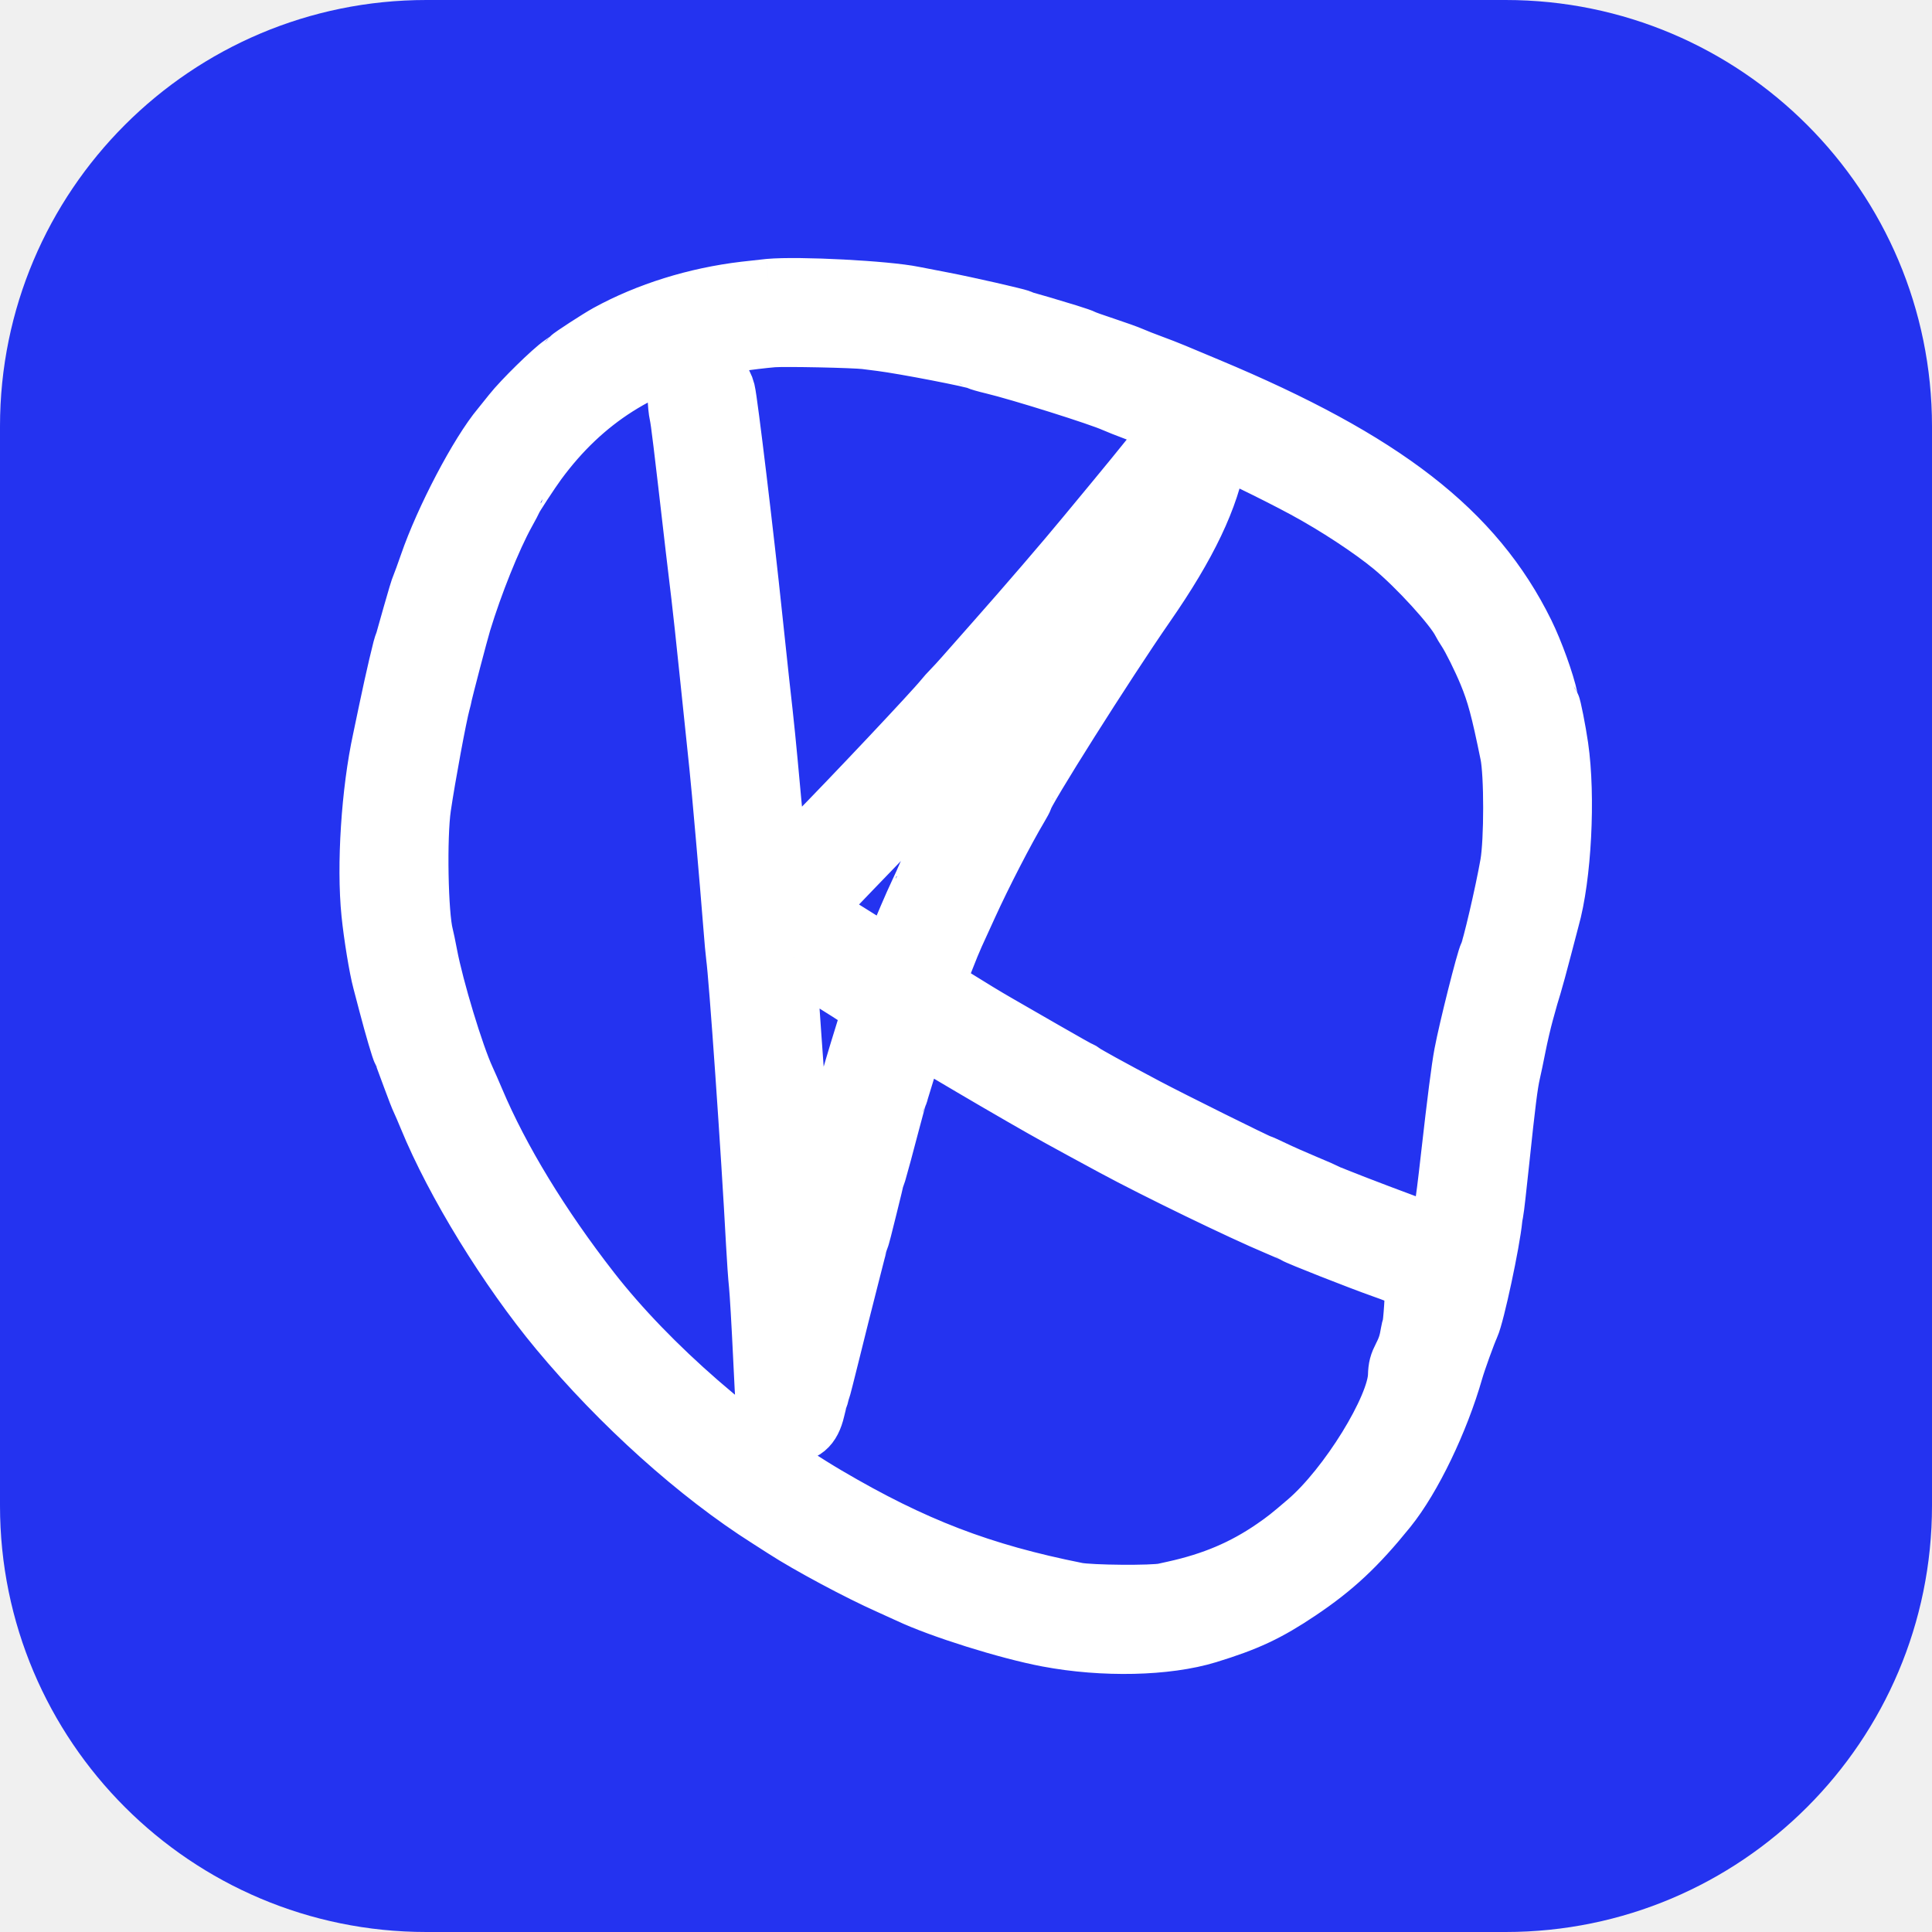
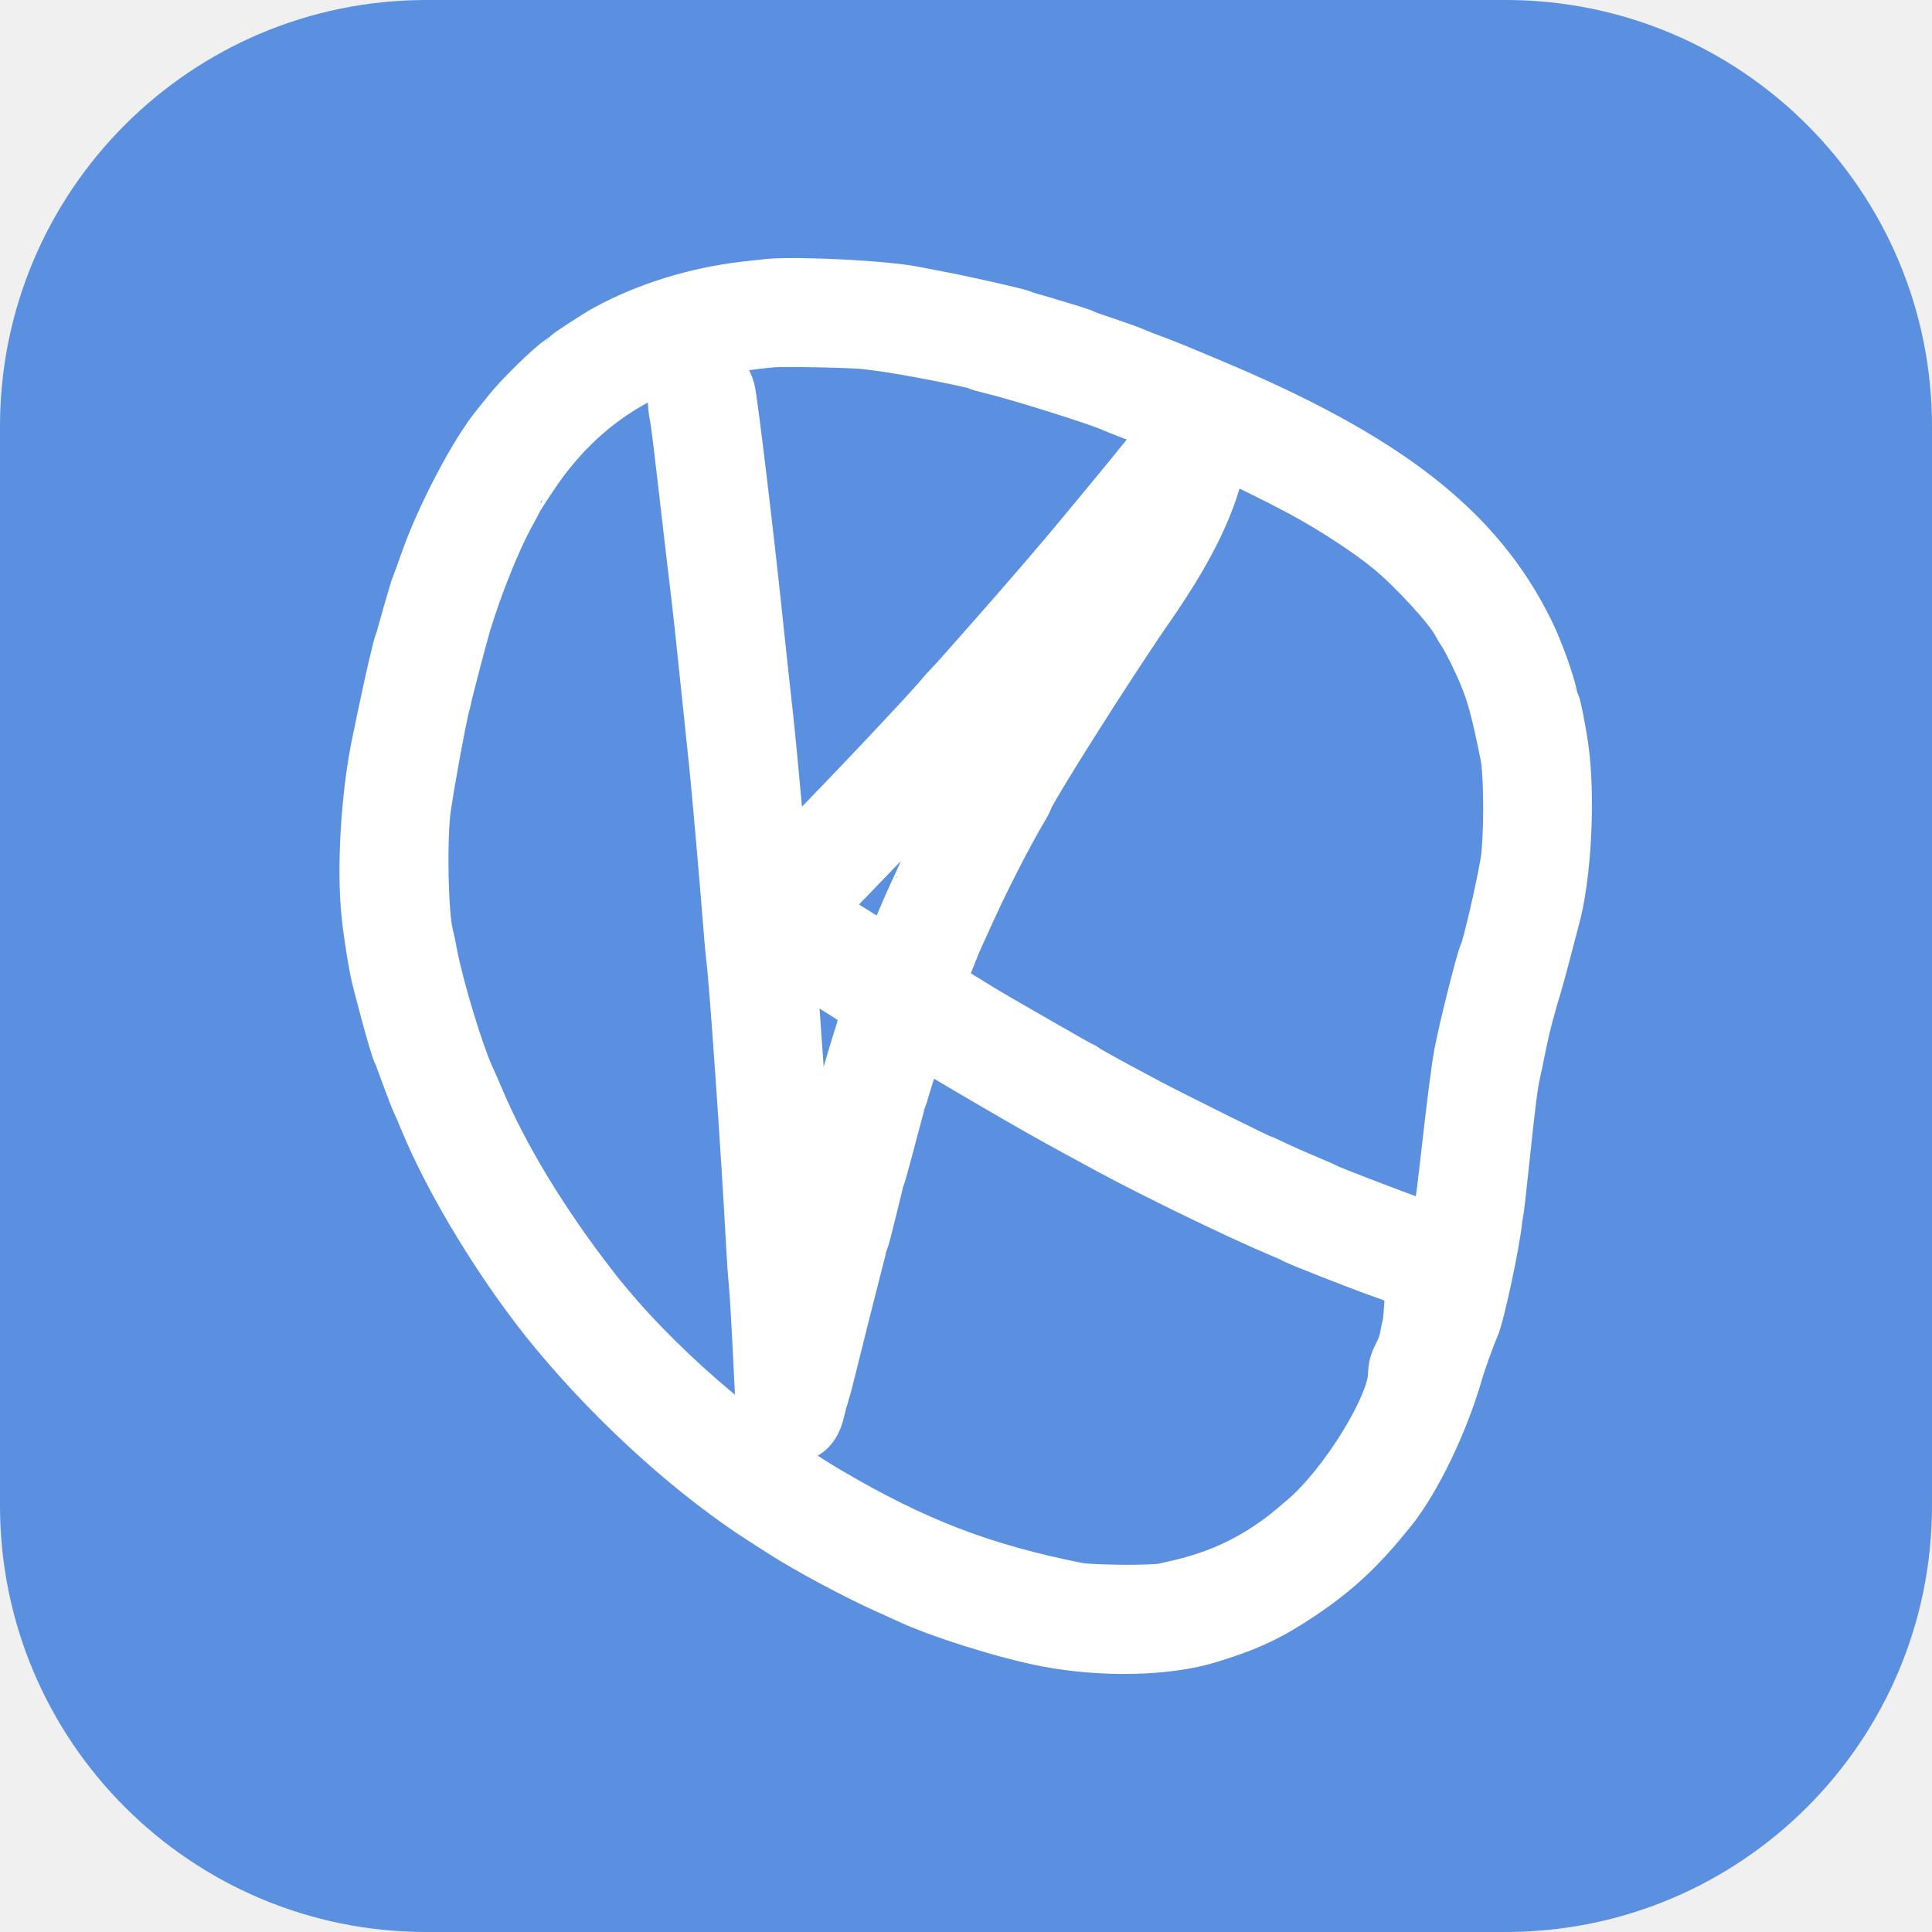
<svg xmlns="http://www.w3.org/2000/svg" viewBox="0 0 512 512">
-   <rect width="512" height="512" rx="113" fill="#2433F0" />
+   <rect width="512" height="512" rx="113" fill="#5b8fe0" />
  <path transform="translate(93.25 71.68) scale(0.36864)" d="M 300 13.620 C 297.525 13.843, 289.650 14.717, 282.500 15.563 C 247.454 19.711, 213.022 30.448, 184.333 46.174 C 178.015 49.637, 157.815 62.749, 157 63.916 C 156.725 64.310, 154.250 66.164, 151.501 68.035 C 144.637 72.708, 123.055 93.870, 115.842 103 C 112.583 107.125, 108.972 111.622, 107.818 112.993 C 92.098 131.663, 67.146 179.191, 55.987 211.721 C 53.764 218.199, 51.321 224.850, 50.558 226.500 C 49.795 228.150, 46.850 237.825, 44.012 248 C 41.175 258.175, 38.594 267.175, 38.276 268 C 37.217 270.749, 37.037 271.430, 33.921 284.500 C 32.217 291.650, 29.040 306.050, 26.861 316.500 C 24.682 326.950, 22.704 336.400, 22.465 337.500 C 14.371 374.742, 10.963 427.674, 14.449 462 C 16.046 477.726, 19.889 501.230, 22.379 510.500 C 22.675 511.600, 24.684 519.250, 26.844 527.500 C 31.055 543.585, 35.850 559.872, 36.853 561.500 C 37.192 562.050, 37.515 562.725, 37.571 563 C 37.627 563.275, 37.960 564.175, 38.312 565 C 38.663 565.825, 41.172 572.575, 43.888 580 C 46.604 587.425, 49.499 594.850, 50.322 596.500 C 51.146 598.150, 53.477 603.545, 55.503 608.488 C 74.787 655.535, 112.694 717.260, 149.427 761.426 C 193.617 814.560, 249.370 864.649, 299.852 896.572 C 303.269 898.732, 308.413 902.025, 311.282 903.890 C 328.653 915.175, 364.806 934.540, 386.500 944.180 C 391.450 946.380, 397.852 949.292, 400.727 950.652 C 423.369 961.360, 471.671 976.508, 500.500 981.941 C 540.280 989.438, 585.601 988.432, 615 979.399 C 643.217 970.730, 657.778 963.902, 680.429 948.721 C 705.469 931.939, 721.959 916.527, 743.766 889.530 C 761.413 867.682, 781.080 826.847, 791.459 790.500 C 793.486 783.404, 800.534 763.885, 803.014 758.500 C 806.712 750.469, 817.901 698.177, 819.490 681.500 C 819.594 680.400, 819.976 678.150, 820.337 676.500 C 820.698 674.850, 822.573 658.425, 824.504 640 C 828.784 599.163, 830.649 584.344, 832.496 576.500 C 833.273 573.200, 835.070 564.594, 836.490 557.374 C 837.909 550.155, 840.424 539.355, 842.077 533.374 C 845.800 519.905, 845.261 521.777, 847.793 513.500 C 848.970 509.650, 852.219 497.725, 855.012 487 C 857.805 476.275, 860.282 466.825, 860.517 466 C 869.127 435.733, 872.100 378.281, 866.909 342.500 C 865.240 330.998, 861.801 313.571, 860.989 312.500 C 860.572 311.950, 859.898 309.925, 859.491 308 C 857.024 296.336, 849.073 274.325, 842.512 261 C 806.480 187.807, 741.483 137.391, 615 84.522 C 605.375 80.499, 594.326 75.873, 590.447 74.242 C 586.567 72.610, 579.367 69.809, 574.447 68.015 C 569.526 66.222, 563.250 63.752, 560.500 62.525 C 557.750 61.299, 548.975 58.144, 541 55.514 C 533.025 52.884, 526.050 50.396, 525.500 49.985 C 524.950 49.575, 520 47.854, 514.500 46.162 C 503.894 42.898, 484.177 37.050, 482.500 36.670 C 481.950 36.546, 481.050 36.169, 480.500 35.833 C 478.828 34.812, 441.297 26.255, 424.389 23.040 C 415.650 21.379, 406.336 19.574, 403.691 19.029 C 384.100 14.994, 321.204 11.713, 300 13.620 M 302.500 47.618 C 296.072 48.135, 282.089 49.813, 279.500 50.378 C 278.400 50.618, 271.650 52.025, 264.500 53.504 C 208.500 65.086, 165.949 92.073, 132.854 137 C 127.676 144.029, 115 163.437, 115 164.336 C 115 164.560, 112.669 168.963, 109.820 174.121 C 100.010 191.882, 86.618 225.211, 78.327 252.500 C 76.028 260.067, 65.087 301.789, 64.559 305 C 64.424 305.825, 63.818 308.300, 63.214 310.500 C 60.639 319.867, 52.597 363.309, 49.329 385.500 C 46.142 407.143, 47.161 463.364, 51.005 478 C 51.511 479.925, 52.864 486.450, 54.013 492.500 C 58.593 516.631, 73.052 564.289, 81.015 581.500 C 82.541 584.800, 85.595 591.775, 87.800 597 C 105.735 639.499, 134.925 687.451, 171.195 734 C 213.099 787.778, 279.348 845.389, 341 881.664 C 403.192 918.256, 452.174 937.066, 521 950.784 C 530.731 952.723, 575.861 953.083, 584 951.286 C 587.025 950.618, 590.400 949.872, 591.500 949.629 C 619.302 943.482, 641.458 934.086, 662.897 919.351 C 671.371 913.526, 674.927 910.719, 687.410 900 C 716.748 874.809, 751.751 818.033, 752.452 794.500 C 752.623 788.787, 753.274 786.305, 755.993 781 C 759.073 774.990, 760.361 770.958, 761.527 763.671 C 761.776 762.115, 762.192 760.498, 762.452 760.078 C 763.360 758.609, 765.074 732.613, 764.450 729.774 C 763.532 725.594, 758.627 722.846, 741 716.637 C 724.838 710.944, 680.237 693.375, 678.500 692.017 C 677.950 691.587, 672.100 688.976, 665.500 686.215 C 639.974 675.536, 578.577 645.754, 548 629.219 C 510.747 609.074, 503.180 604.887, 482.551 593.002 C 470.423 586.014, 454.200 576.561, 446.500 571.996 C 408.317 549.355, 405 547.556, 405 549.488 C 405 549.756, 402.272 558.869, 398.937 569.738 C 395.602 580.607, 392.777 589.950, 392.659 590.500 C 392.540 591.050, 392.181 591.950, 391.860 592.500 C 391.538 593.050, 388.922 602.500, 386.046 613.500 C 381.737 629.980, 378.942 640.323, 376.590 648.500 C 376.432 649.050, 376.035 650.175, 375.708 651 C 375.382 651.825, 372.834 661.950, 370.047 673.500 C 367.259 685.050, 364.557 695.400, 364.043 696.500 C 363.528 697.600, 360.376 709.525, 357.039 723 C 353.701 736.475, 350.755 748.175, 350.493 749 C 350.230 749.825, 347.071 762.425, 343.473 777 C 339.874 791.575, 336.652 804.175, 336.312 805 C 335.972 805.825, 335.624 806.950, 335.540 807.500 C 335.455 808.050, 335.111 809.175, 334.775 810 C 334.440 810.825, 333.391 814.817, 332.445 818.872 C 329.625 830.959, 324.022 835.604, 313.207 834.821 C 306.294 834.321, 302.835 832.126, 300.025 826.455 C 298.230 822.833, 297.812 818.018, 296.038 780.455 C 294.947 757.380, 293.595 734.225, 293.033 729 C 292.471 723.775, 291.534 710.500, 290.952 699.500 C 287.488 634.027, 278.579 506.056, 276.576 493 C 276.281 491.075, 275.338 480.500, 274.480 469.500 C 272.101 438.992, 266.058 370.047, 264.531 356 C 263.784 349.125, 260.897 321.450, 258.116 294.500 C 255.336 267.550, 252.378 240.100, 251.544 233.500 C 250.710 226.900, 248.887 211.600, 247.493 199.500 C 238.593 122.260, 236.860 107.989, 235.842 103.553 C 235.217 100.833, 234.660 95.124, 234.603 90.867 C 234.503 83.358, 234.602 83.022, 237.909 79.602 C 248.943 68.192, 264.230 71.958, 268.008 87.018 C 269.774 94.057, 281.391 190.657, 287.427 248.500 C 289.379 267.200, 291.686 288.800, 292.555 296.500 C 296.309 329.754, 297.118 337.792, 301.015 380.500 C 303.273 405.250, 305.591 427.300, 306.166 429.500 L 307.212 433.500 331.356 408.974 C 360.227 379.647, 419.215 317.038, 425.895 308.632 C 427.357 306.792, 430.117 303.719, 432.027 301.803 C 433.937 299.887, 437.823 295.660, 440.661 292.410 C 443.500 289.159, 453.400 277.945, 462.661 267.490 C 485.593 241.601, 514.085 208.472, 528.558 190.868 C 531.890 186.816, 541.150 175.625, 549.136 166 C 566.905 144.583, 589.795 116.096, 591.056 113.830 C 591.825 112.447, 591.168 111.855, 587.242 110.389 C 584.634 109.415, 581.600 108.052, 580.500 107.360 C 579.400 106.669, 572.425 103.816, 565 101.021 C 557.575 98.227, 550.045 95.261, 548.268 94.431 C 538.462 89.855, 480.576 71.650, 460.937 66.967 C 455.747 65.729, 451.050 64.374, 450.500 63.955 C 448.508 62.440, 397.303 52.525, 380.500 50.400 C 378.850 50.192, 373.900 49.565, 369.500 49.007 C 361.177 47.951, 311.234 46.916, 302.500 47.618 M 621.281 132.250 C 616.113 163.028, 600.153 196.563, 570.003 240 C 541.163 281.550, 482 375.230, 482 379.346 C 482 379.657, 480.584 382.294, 478.854 385.206 C 468.741 402.222, 452.404 433.909, 442.355 456 C 438.727 463.975, 434.418 473.409, 432.779 476.964 C 431.141 480.520, 427.805 488.620, 425.368 494.964 C 422.930 501.309, 420.275 507.918, 419.468 509.651 C 418.660 511.384, 418 513.186, 418 513.655 C 418 514.497, 447.762 533.150, 463.427 542.125 C 467.867 544.669, 482.914 553.332, 496.865 561.375 C 510.816 569.419, 522.537 576, 522.911 576 C 523.286 576, 524.472 576.691, 525.547 577.535 C 527.692 579.221, 544.241 588.325, 570.500 602.265 C 587.814 611.456, 651.342 643, 652.538 643 C 652.900 643, 657.315 644.984, 662.348 647.409 C 667.382 649.833, 677.575 654.348, 685 657.441 C 692.425 660.535, 699.388 663.568, 700.474 664.181 C 702.894 665.549, 732.493 677.027, 755.500 685.520 C 764.850 688.971, 774.391 692.741, 776.702 693.898 C 782.723 696.910, 782.585 697.075, 784.368 684.750 C 787.309 664.417, 787.908 659.739, 790.483 637 C 795.029 596.854, 797.999 573.704, 799.914 563.500 C 803.193 546.027, 815.867 495.595, 817.890 491.967 C 819.953 488.270, 829.450 447.536, 833.037 427 C 836.019 409.925, 836.016 362.138, 833.032 347.512 C 826.414 315.075, 823.372 303.763, 817.358 289.211 C 812.958 278.565, 805.665 263.896, 802.089 258.500 C 800.631 256.300, 798.835 253.301, 798.096 251.835 C 792.707 241.142, 766.604 212.511, 748.808 197.775 C 733.537 185.130, 707.936 168.311, 685.500 156.184 C 663.141 144.099, 625.661 126, 622.993 126 C 622.629 126, 621.858 128.813, 621.281 132.250 M 501.442 276.976 C 499.824 279.163, 498.136 280.963, 497.691 280.976 C 497.246 280.989, 497.160 281.450, 497.500 282 C 497.840 282.550, 497.529 283.038, 496.809 283.084 C 496.089 283.130, 492.615 286.393, 489.089 290.334 C 469.498 312.231, 444.932 339.148, 425.559 359.946 C 401.356 385.929, 398.585 388.839, 358.681 430.174 C 343.457 445.945, 331 459.265, 331 459.775 C 331 460.284, 333.137 462.049, 335.750 463.697 C 353.064 474.616, 381.937 492.560, 384.589 494.050 L 387.762 495.832 389.268 492.166 C 398.204 470.405, 404.035 456.792, 408.114 448.164 C 410.801 442.479, 413 437.621, 413 437.367 C 413 436.705, 433.728 395.341, 436.469 390.535 C 437.734 388.316, 440.667 382.900, 442.987 378.500 C 448.253 368.511, 460.537 346.667, 463.512 342 C 464.740 340.075, 471.485 328.851, 478.502 317.058 C 485.519 305.264, 493.134 292.664, 495.425 289.058 C 500.670 280.799, 505.192 273, 504.734 273 C 504.541 273, 503.060 274.789, 501.442 276.976 M 311.624 494.250 C 311.832 496.587, 313.581 521.675, 315.510 550 C 317.439 578.325, 319.476 605.100, 320.036 609.500 C 320.596 613.900, 321.716 628.300, 322.524 641.500 C 324.626 675.829, 326.088 695.272, 326.698 697 C 327.243 698.547, 331.218 684.892, 340.089 651 C 348.728 617.994, 359.975 578.574, 368.906 550.002 C 372.258 539.279, 375 530.209, 375 529.849 C 375 529.287, 360.839 519.937, 347.500 511.692 C 333.537 503.061, 311.931 490, 311.618 490 C 311.413 490, 311.416 491.913, 311.624 494.250" fill-rule="evenodd" fill="#FFFFFF" stroke="#FFFFFF" stroke-width="44" stroke-linejoin="round" />
</svg>
